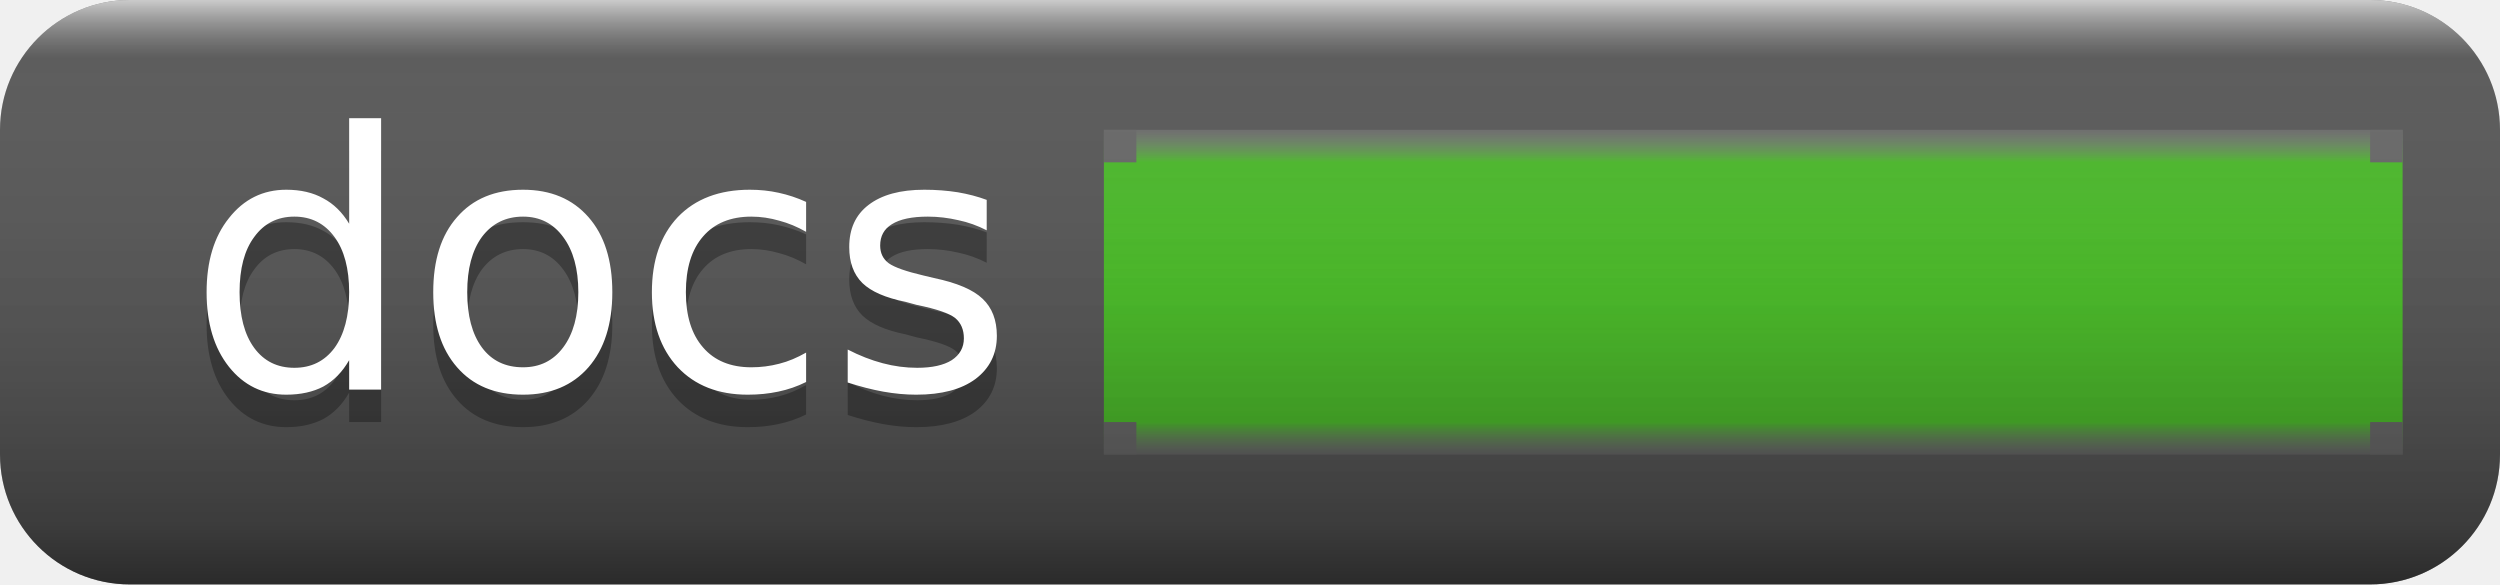
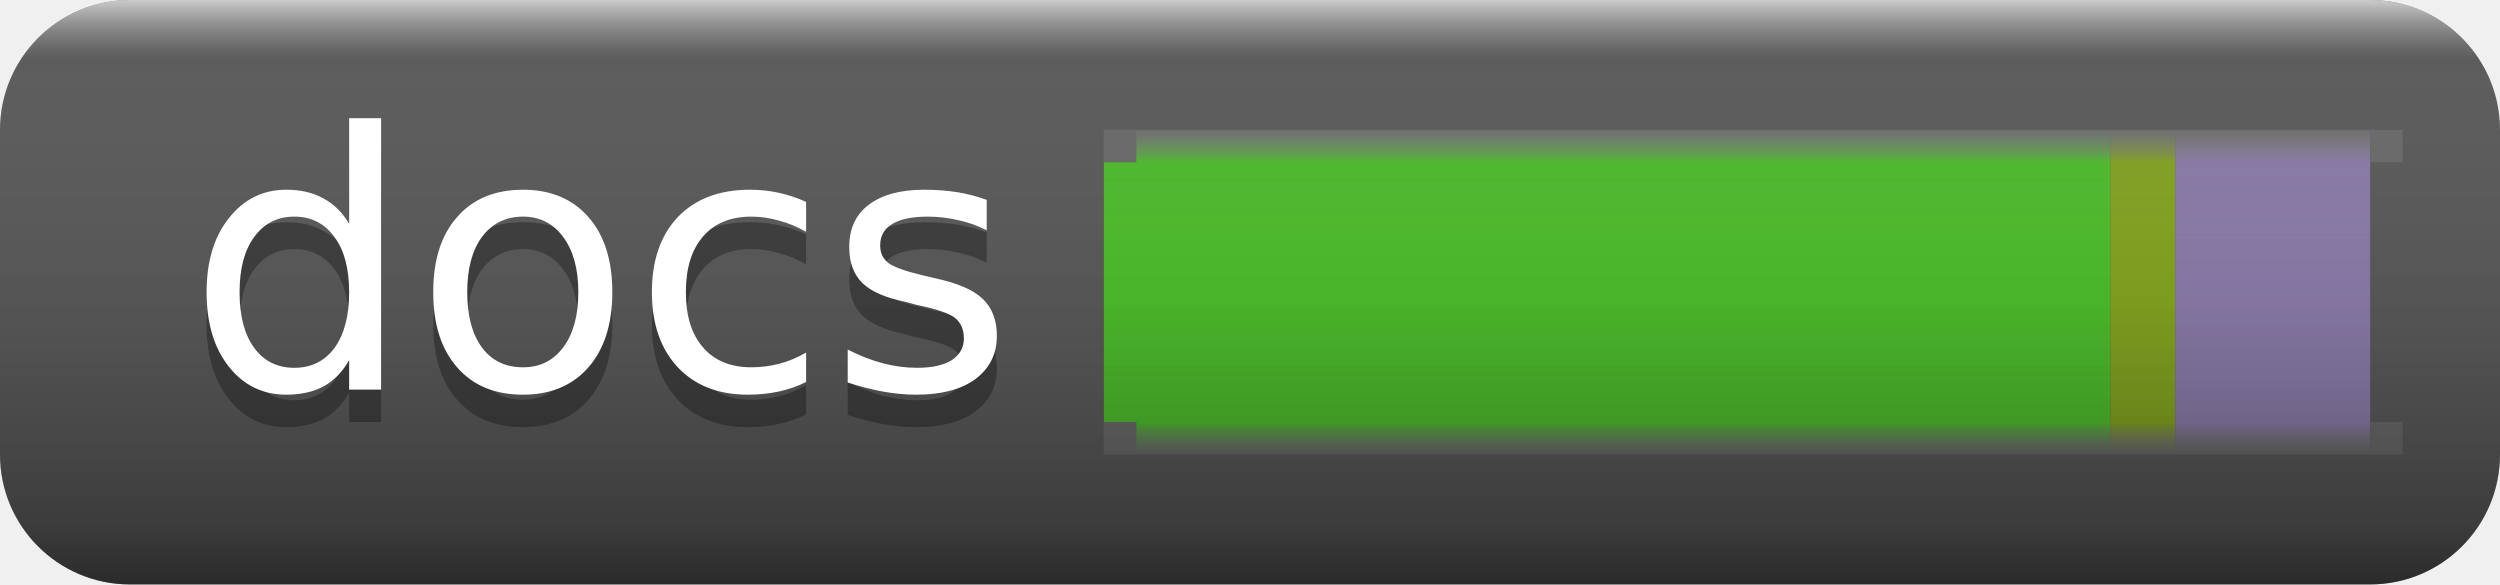
<svg xmlns="http://www.w3.org/2000/svg" width="77" height="18">
  <linearGradient id="bg" x2="0" y2="100%">
    <stop offset="0" stop-color="#fff" stop-opacity=".7" />
    <stop offset=".1" stop-color="#aaa" stop-opacity=".1" />
    <stop offset=".9" stop-opacity=".3" />
    <stop offset="1" stop-opacity=".5" />
  </linearGradient>
  <rect rx="4" width="77" height="18" fill="#555" />
  <linearGradient id="gA" x2="0" y2="100%">
    <stop offset="0" stop-color="#999" stop-opacity=".3" />
    <stop offset=".1" stop-color="#46cc1e" stop-opacity=".9" />
    <stop offset=".5" stop-color="#46cc1e" stop-opacity="1" />
    <stop offset=".9" stop-color="#46cc1e" stop-opacity=".9" />
    <stop offset="1" stop-color="#888" stop-opacity=".3" />
  </linearGradient>
-   <rect x="34" y="4" width="40" height="10" fill="url(#gA)" />
+   <rect x="34" y="4" width="31" height="10" fill="url(#gA)" />
  <linearGradient id="gB" x2="0" y2="100%">
    <stop offset="0" stop-color="#999" stop-opacity=".3" />
    <stop offset=".1" stop-color="#87ae10" stop-opacity=".9" />
    <stop offset=".5" stop-color="#87ae10" stop-opacity="1" />
    <stop offset=".9" stop-color="#87ae10" stop-opacity=".9" />
    <stop offset="1" stop-color="#888" stop-opacity=".3" />
  </linearGradient>
-   <rect x="74" y="4" width="0" height="10" fill="url(#gB)" />
+   <rect x="65" y="4" width="2" height="10" fill="url(#gB)" />
  <linearGradient id="gC" x2="0" y2="100%">
    <stop offset="0" stop-color="#999" stop-opacity=".3" />
    <stop offset=".1" stop-color="#c05946" stop-opacity=".9" />
    <stop offset=".5" stop-color="#c05946" stop-opacity="1" />
    <stop offset=".9" stop-color="#c05946" stop-opacity=".9" />
    <stop offset="1" stop-color="#888" stop-opacity=".3" />
  </linearGradient>
-   <rect x="74" y="4" width="0" height="10" fill="url(#gC)" />
+   <rect x="67" y="4" width="0" height="10" fill="url(#gC)" />
  <linearGradient id="gU" x2="0" y2="100%">
    <stop offset="0" stop-color="#999" stop-opacity=".3" />
    <stop offset=".1" stop-color="#8f7eb4" stop-opacity=".9" />
    <stop offset=".5" stop-color="#8f7eb4" stop-opacity="1" />
    <stop offset=".9" stop-color="#8f7eb4" stop-opacity=".9" />
    <stop offset="1" stop-color="#888" stop-opacity=".3" />
  </linearGradient>
-   <rect x="74" y="4" width="0" height="10" fill="url(#gU)" />
+   <rect x="67" y="4" width="6" height="10" fill="url(#gU)" />
  <rect x="34" y="4" width="1" height="1" fill="#666" />
  <rect x="34" y="13" width="1" height="1" fill="#666" />
  <rect x="73" y="4" width="1" height="1" fill="#666" />
  <rect x="73" y="13" width="1" height="1" fill="#666" />
  <rect rx="4" width="77" height="18" fill="url(#bg)" />
  <g fill="#fff" text-anchor="middle" font-family="DejaVu Sans,Verdana,Geneva,sans-serif" font-size="11">
    <text x="18.5" y="13" fill="#010101" fill-opacity=".3">docs</text>
    <text x="18.5" y="12">docs</text>
  </g>
</svg>
